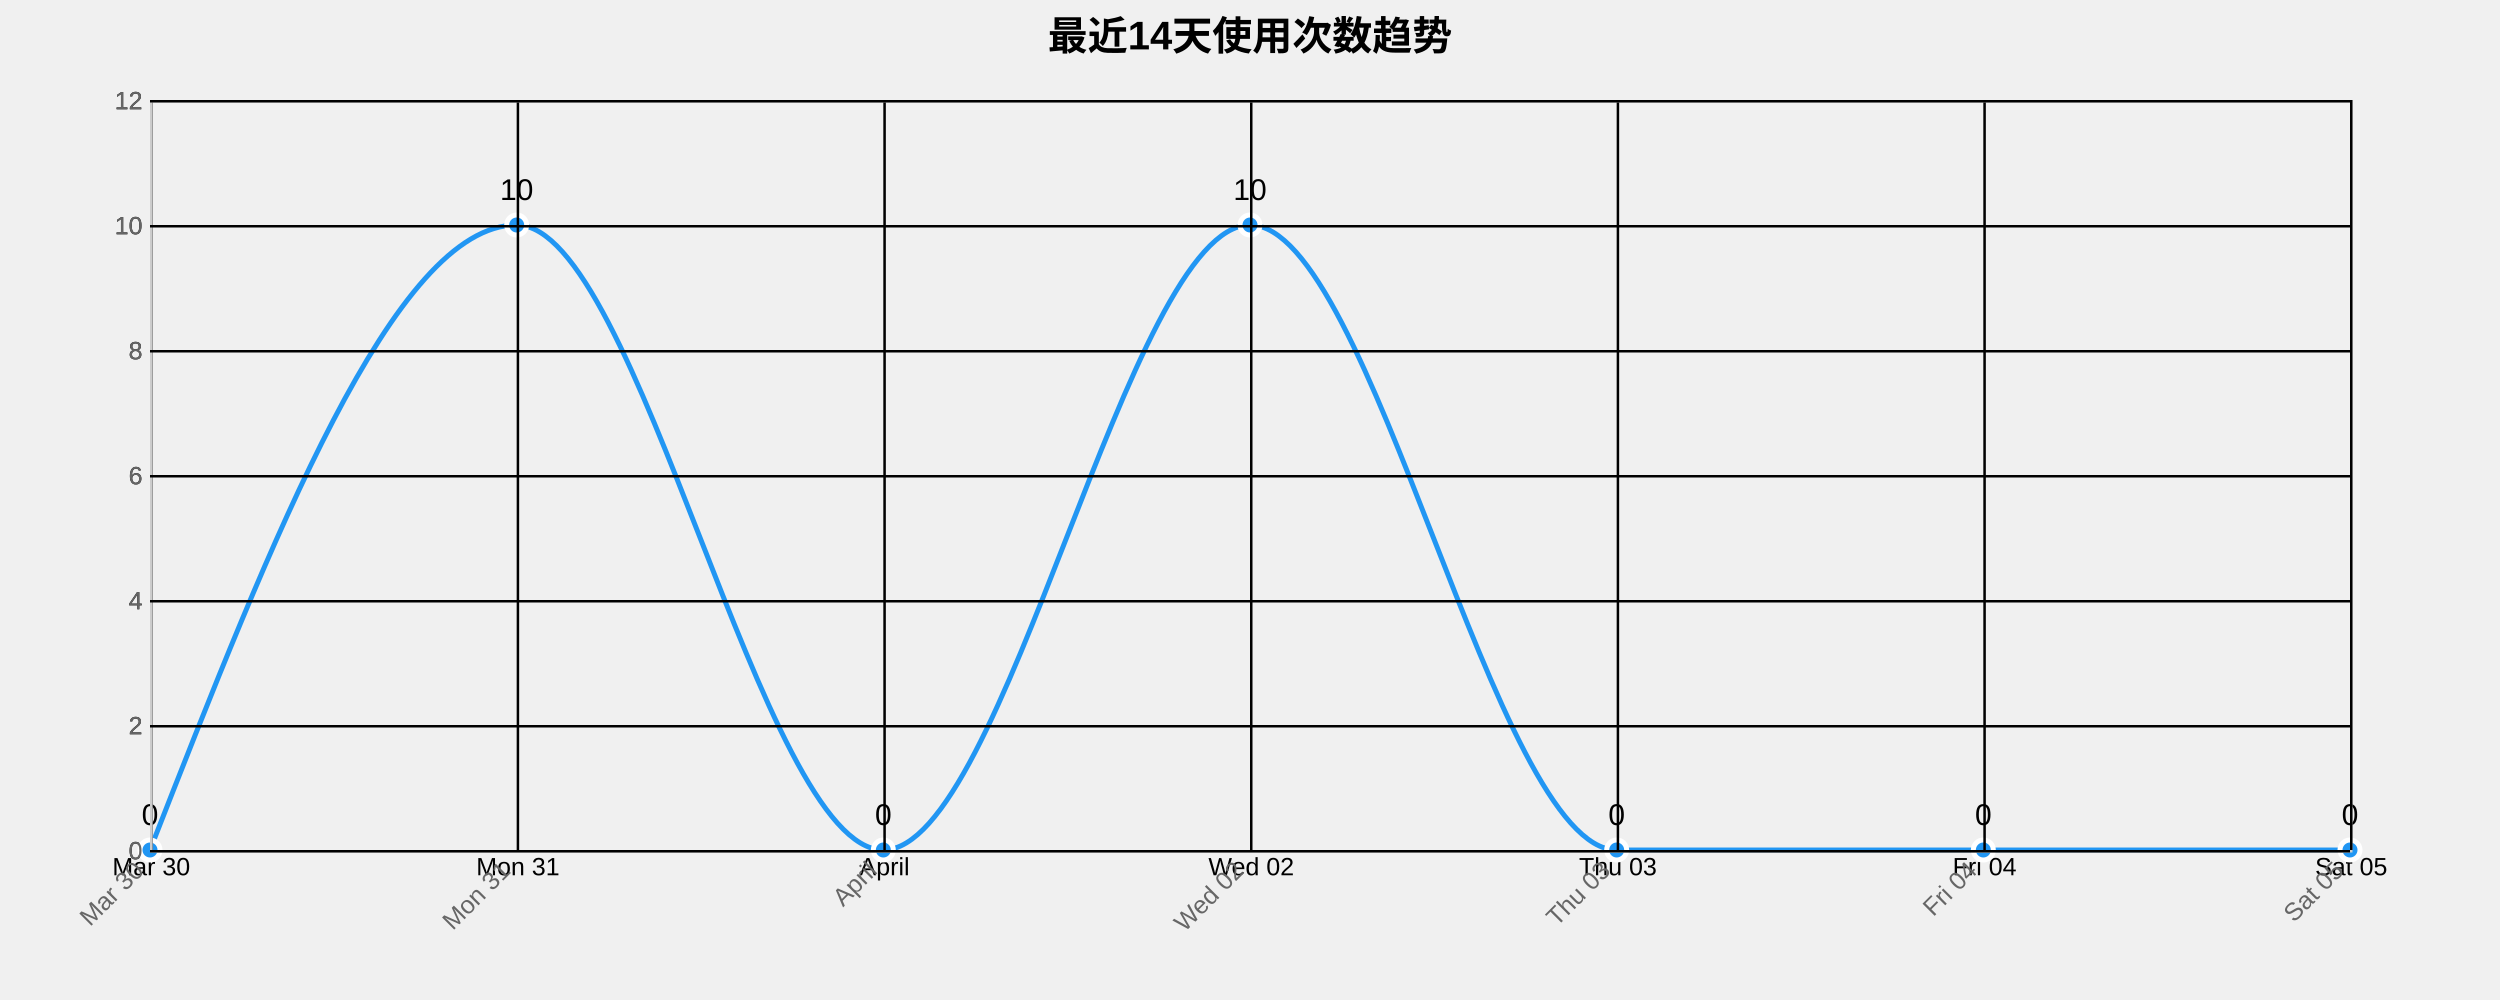
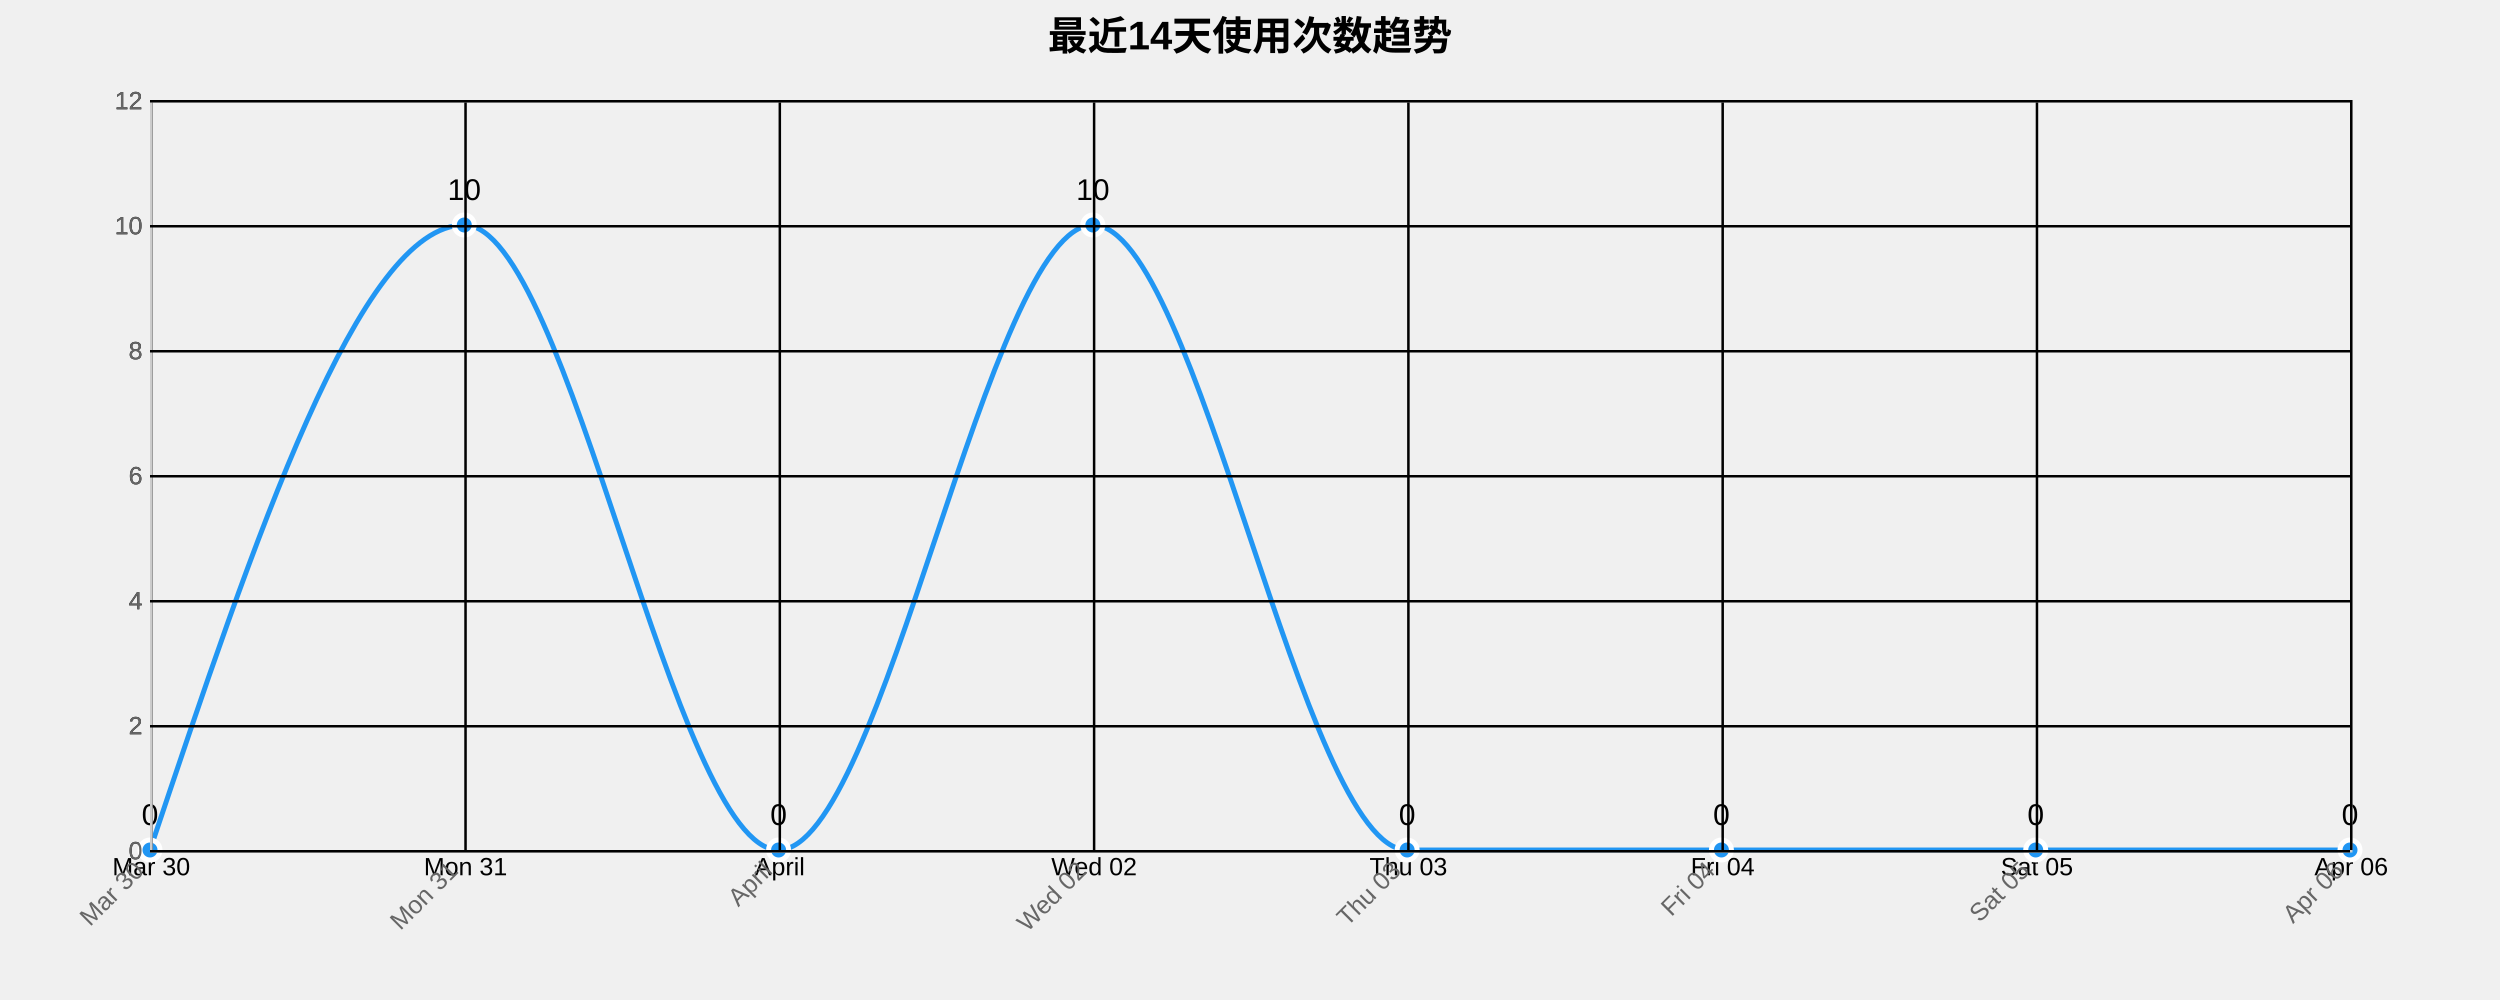
<svg xmlns="http://www.w3.org/2000/svg" width="1000" height="400">
  <g transform="translate(60,40)">
    <text x="440" y="-20" text-anchor="middle" style="font-size: 16px; font-weight: bold;">最近14天使用次数趋势</text>
    <g class="grid" transform="translate(0,300)" fill="none" font-size="10" font-family="sans-serif" text-anchor="middle">
      <path class="domain" stroke="currentColor" d="M0.5,-300V0.5H880.5V-300" />
      <g class="tick" opacity="1" transform="translate(0.5,0)">
        <line stroke="currentColor" y2="-300" />
        <text fill="currentColor" y="3" dy="0.71em">Mar 30</text>
      </g>
-       <g class="tick" opacity="1" transform="translate(147.1667,0)">
+       <g class="tick" opacity="1" transform="translate(126.2143,0)">
        <line stroke="currentColor" y2="-300" />
        <text fill="currentColor" y="3" dy="0.71em">Mon 31</text>
      </g>
-       <g class="tick" opacity="1" transform="translate(293.8333,0)">
+       <g class="tick" opacity="1" transform="translate(251.9286,0)">
        <line stroke="currentColor" y2="-300" />
        <text fill="currentColor" y="3" dy="0.71em">April</text>
      </g>
-       <g class="tick" opacity="1" transform="translate(440.5,0)">
+       <g class="tick" opacity="1" transform="translate(377.6429,0)">
        <line stroke="currentColor" y2="-300" />
        <text fill="currentColor" y="3" dy="0.71em">Wed 02</text>
      </g>
-       <g class="tick" opacity="1" transform="translate(587.1667,0)">
+       <g class="tick" opacity="1" transform="translate(503.3571,0)">
        <line stroke="currentColor" y2="-300" />
        <text fill="currentColor" y="3" dy="0.71em">Thu 03</text>
      </g>
-       <g class="tick" opacity="1" transform="translate(733.8333,0)">
+       <g class="tick" opacity="1" transform="translate(629.0714,0)">
        <line stroke="currentColor" y2="-300" />
        <text fill="currentColor" y="3" dy="0.71em">Fri 04</text>
      </g>
+       <g class="tick" opacity="1" transform="translate(754.7857,0)">
+         <line stroke="currentColor" y2="-300" />
+         <text fill="currentColor" y="3" dy="0.71em">Sat 05</text>
+       </g>
      <g class="tick" opacity="1" transform="translate(880.5,0)">
        <line stroke="currentColor" y2="-300" />
-         <text fill="currentColor" y="3" dy="0.71em">Sat 05</text>
+         <text fill="currentColor" y="3" dy="0.71em">Apr 06</text>
      </g>
    </g>
    <g class="grid" fill="none" font-size="10" font-family="sans-serif" text-anchor="end">
      <path class="domain" stroke="currentColor" d="M880,300.5H0.5V0.5H880" />
      <g class="tick" opacity="1" transform="translate(0,300.5)">
        <line stroke="currentColor" x2="880" />
        <text fill="currentColor" x="-3" dy="0.32em">0</text>
      </g>
      <g class="tick" opacity="1" transform="translate(0,250.5)">
        <line stroke="currentColor" x2="880" />
        <text fill="currentColor" x="-3" dy="0.32em">2</text>
      </g>
      <g class="tick" opacity="1" transform="translate(0,200.5)">
        <line stroke="currentColor" x2="880" />
        <text fill="currentColor" x="-3" dy="0.32em">4</text>
      </g>
      <g class="tick" opacity="1" transform="translate(0,150.5)">
        <line stroke="currentColor" x2="880" />
        <text fill="currentColor" x="-3" dy="0.32em">6</text>
      </g>
      <g class="tick" opacity="1" transform="translate(0,100.5)">
        <line stroke="currentColor" x2="880" />
        <text fill="currentColor" x="-3" dy="0.32em">8</text>
      </g>
      <g class="tick" opacity="1" transform="translate(0,50.5)">
        <line stroke="currentColor" x2="880" />
        <text fill="currentColor" x="-3" dy="0.32em">10</text>
      </g>
      <g class="tick" opacity="1" transform="translate(0,0.5)">
        <line stroke="currentColor" x2="880" />
        <text fill="currentColor" x="-3" dy="0.32em">12</text>
      </g>
    </g>
-     <path class="area" d="M0,300C48.889,175,97.778,50,146.667,50C195.556,50,244.444,300,293.333,300C342.222,300,391.111,50,440,50C488.889,50,537.778,300,586.667,300C635.556,300,684.444,300,733.333,300C782.222,300,831.111,300,880,300L880,300C831.111,300,782.222,300,733.333,300C684.444,300,635.556,300,586.667,300C537.778,300,488.889,300,440,300C391.111,300,342.222,300,293.333,300C244.444,300,195.556,300,146.667,300C97.778,300,48.889,300,0,300Z" style="fill: url(#area-gradient); opacity: 0.3;" />
-     <path class="line" d="M0,300C48.889,175,97.778,50,146.667,50C195.556,50,244.444,300,293.333,300C342.222,300,391.111,50,440,50C488.889,50,537.778,300,586.667,300C635.556,300,684.444,300,733.333,300C782.222,300,831.111,300,880,300" style="fill: none; stroke: #2196F3; stroke-width: 2px;" />
+     <path class="area" d="M0,300C41.905,175,83.81,50,125.714,50C167.619,50,209.524,300,251.429,300C293.333,300,335.238,50,377.143,50C419.048,50,460.952,300,502.857,300C544.762,300,586.667,300,628.571,300C670.476,300,712.381,300,754.286,300C796.19,300,838.095,300,880,300L880,300C838.095,300,796.19,300,754.286,300C712.381,300,670.476,300,628.571,300C586.667,300,544.762,300,502.857,300C460.952,300,419.048,300,377.143,300C335.238,300,293.333,300,251.429,300C209.524,300,167.619,300,125.714,300C83.81,300,41.905,300,0,300Z" style="fill: url(#area-gradient); opacity: 0.3;" />
+     <path class="line" d="M0,300C41.905,175,83.81,50,125.714,50C167.619,50,209.524,300,251.429,300C293.333,300,335.238,50,377.143,50C419.048,50,460.952,300,502.857,300C544.762,300,586.667,300,628.571,300C670.476,300,712.381,300,754.286,300C796.19,300,838.095,300,880,300" style="fill: none; stroke: #2196F3; stroke-width: 2px;" />
    <circle class="dot" cx="0" cy="300" r="4" style="fill: #2196F3; stroke: #fff; stroke-width: 2px;" />
-     <circle class="dot" cx="146.667" cy="50" r="4" style="fill: #2196F3; stroke: #fff; stroke-width: 2px;" />
-     <circle class="dot" cx="293.333" cy="300" r="4" style="fill: #2196F3; stroke: #fff; stroke-width: 2px;" />
-     <circle class="dot" cx="440" cy="50" r="4" style="fill: #2196F3; stroke: #fff; stroke-width: 2px;" />
-     <circle class="dot" cx="586.667" cy="300" r="4" style="fill: #2196F3; stroke: #fff; stroke-width: 2px;" />
-     <circle class="dot" cx="733.333" cy="300" r="4" style="fill: #2196F3; stroke: #fff; stroke-width: 2px;" />
+     <circle class="dot" cx="125.714" cy="50" r="4" style="fill: #2196F3; stroke: #fff; stroke-width: 2px;" />
+     <circle class="dot" cx="251.429" cy="300" r="4" style="fill: #2196F3; stroke: #fff; stroke-width: 2px;" />
+     <circle class="dot" cx="377.143" cy="50" r="4" style="fill: #2196F3; stroke: #fff; stroke-width: 2px;" />
+     <circle class="dot" cx="502.857" cy="300" r="4" style="fill: #2196F3; stroke: #fff; stroke-width: 2px;" />
+     <circle class="dot" cx="628.571" cy="300" r="4" style="fill: #2196F3; stroke: #fff; stroke-width: 2px;" />
+     <circle class="dot" cx="754.286" cy="300" r="4" style="fill: #2196F3; stroke: #fff; stroke-width: 2px;" />
    <circle class="dot" cx="880" cy="300" r="4" style="fill: #2196F3; stroke: #fff; stroke-width: 2px;" />
    <text class="label" x="0" y="290" text-anchor="middle" style="font-size: 12px;">0</text>
-     <text class="label" x="146.667" y="40" text-anchor="middle" style="font-size: 12px;">10</text>
-     <text class="label" x="293.333" y="290" text-anchor="middle" style="font-size: 12px;">0</text>
-     <text class="label" x="440" y="40" text-anchor="middle" style="font-size: 12px;">10</text>
-     <text class="label" x="586.667" y="290" text-anchor="middle" style="font-size: 12px;">0</text>
-     <text class="label" x="733.333" y="290" text-anchor="middle" style="font-size: 12px;">0</text>
+     <text class="label" x="125.714" y="40" text-anchor="middle" style="font-size: 12px;">10</text>
+     <text class="label" x="251.429" y="290" text-anchor="middle" style="font-size: 12px;">0</text>
+     <text class="label" x="377.143" y="40" text-anchor="middle" style="font-size: 12px;">10</text>
+     <text class="label" x="502.857" y="290" text-anchor="middle" style="font-size: 12px;">0</text>
+     <text class="label" x="628.571" y="290" text-anchor="middle" style="font-size: 12px;">0</text>
+     <text class="label" x="754.286" y="290" text-anchor="middle" style="font-size: 12px;">0</text>
    <text class="label" x="880" y="290" text-anchor="middle" style="font-size: 12px;">0</text>
    <g class="x-axis" transform="translate(0,300)" fill="none" font-size="10" font-family="sans-serif" text-anchor="middle">
      <path class="domain" stroke="currentColor" d="M0.5,-300V0.5H880.5V-300" />
      <g class="tick" opacity="1" transform="translate(0.5,0)">
        <line stroke="currentColor" y2="-300" />
        <text fill="currentColor" y="3" dy=".15em" style="text-anchor: end;" dx="-.8em" transform="rotate(-45)">Mar 30</text>
      </g>
-       <g class="tick" opacity="1" transform="translate(147.1667,0)">
+       <g class="tick" opacity="1" transform="translate(126.2143,0)">
        <line stroke="currentColor" y2="-300" />
        <text fill="currentColor" y="3" dy=".15em" style="text-anchor: end;" dx="-.8em" transform="rotate(-45)">Mon 31</text>
      </g>
-       <g class="tick" opacity="1" transform="translate(293.8333,0)">
+       <g class="tick" opacity="1" transform="translate(251.9286,0)">
        <line stroke="currentColor" y2="-300" />
        <text fill="currentColor" y="3" dy=".15em" style="text-anchor: end;" dx="-.8em" transform="rotate(-45)">April</text>
      </g>
-       <g class="tick" opacity="1" transform="translate(440.5,0)">
+       <g class="tick" opacity="1" transform="translate(377.6429,0)">
        <line stroke="currentColor" y2="-300" />
        <text fill="currentColor" y="3" dy=".15em" style="text-anchor: end;" dx="-.8em" transform="rotate(-45)">Wed 02</text>
      </g>
-       <g class="tick" opacity="1" transform="translate(587.1667,0)">
+       <g class="tick" opacity="1" transform="translate(503.3571,0)">
        <line stroke="currentColor" y2="-300" />
        <text fill="currentColor" y="3" dy=".15em" style="text-anchor: end;" dx="-.8em" transform="rotate(-45)">Thu 03</text>
      </g>
-       <g class="tick" opacity="1" transform="translate(733.8333,0)">
+       <g class="tick" opacity="1" transform="translate(629.0714,0)">
        <line stroke="currentColor" y2="-300" />
        <text fill="currentColor" y="3" dy=".15em" style="text-anchor: end;" dx="-.8em" transform="rotate(-45)">Fri 04</text>
      </g>
+       <g class="tick" opacity="1" transform="translate(754.7857,0)">
+         <line stroke="currentColor" y2="-300" />
+         <text fill="currentColor" y="3" dy=".15em" style="text-anchor: end;" dx="-.8em" transform="rotate(-45)">Sat 05</text>
+       </g>
      <g class="tick" opacity="1" transform="translate(880.5,0)">
        <line stroke="currentColor" y2="-300" />
-         <text fill="currentColor" y="3" dy=".15em" style="text-anchor: end;" dx="-.8em" transform="rotate(-45)">Sat 05</text>
+         <text fill="currentColor" y="3" dy=".15em" style="text-anchor: end;" dx="-.8em" transform="rotate(-45)">Apr 06</text>
      </g>
    </g>
    <g class="y-axis" fill="none" font-size="10" font-family="sans-serif" text-anchor="end">
      <path class="domain" stroke="currentColor" d="M880,300.5H0.5V0.5H880" />
      <g class="tick" opacity="1" transform="translate(0,300.5)">
        <line stroke="currentColor" x2="880" />
        <text fill="currentColor" x="-3" dy="0.32em">0</text>
      </g>
      <g class="tick" opacity="1" transform="translate(0,250.5)">
        <line stroke="currentColor" x2="880" />
        <text fill="currentColor" x="-3" dy="0.32em">2</text>
      </g>
      <g class="tick" opacity="1" transform="translate(0,200.5)">
        <line stroke="currentColor" x2="880" />
        <text fill="currentColor" x="-3" dy="0.32em">4</text>
      </g>
      <g class="tick" opacity="1" transform="translate(0,150.5)">
        <line stroke="currentColor" x2="880" />
        <text fill="currentColor" x="-3" dy="0.32em">6</text>
      </g>
      <g class="tick" opacity="1" transform="translate(0,100.5)">
        <line stroke="currentColor" x2="880" />
        <text fill="currentColor" x="-3" dy="0.32em">8</text>
      </g>
      <g class="tick" opacity="1" transform="translate(0,50.5)">
        <line stroke="currentColor" x2="880" />
        <text fill="currentColor" x="-3" dy="0.32em">10</text>
      </g>
      <g class="tick" opacity="1" transform="translate(0,0.5)">
        <line stroke="currentColor" x2="880" />
        <text fill="currentColor" x="-3" dy="0.32em">12</text>
      </g>
    </g>
    <style>
    .grid line {
      stroke: #e0e0e0;
      stroke-opacity: 0.7;
      shape-rendering: crispEdges;
    }
    .grid path {
      stroke-width: 0;
    }
    .dot:hover {
      r: 6;
    }
    text {
      font-family: Arial, sans-serif;
    }
    .x-axis path, .y-axis path {
      stroke: #ccc;
    }
    .x-axis text, .y-axis text {
      fill: #666;
    }
  </style>
  </g>
</svg>
